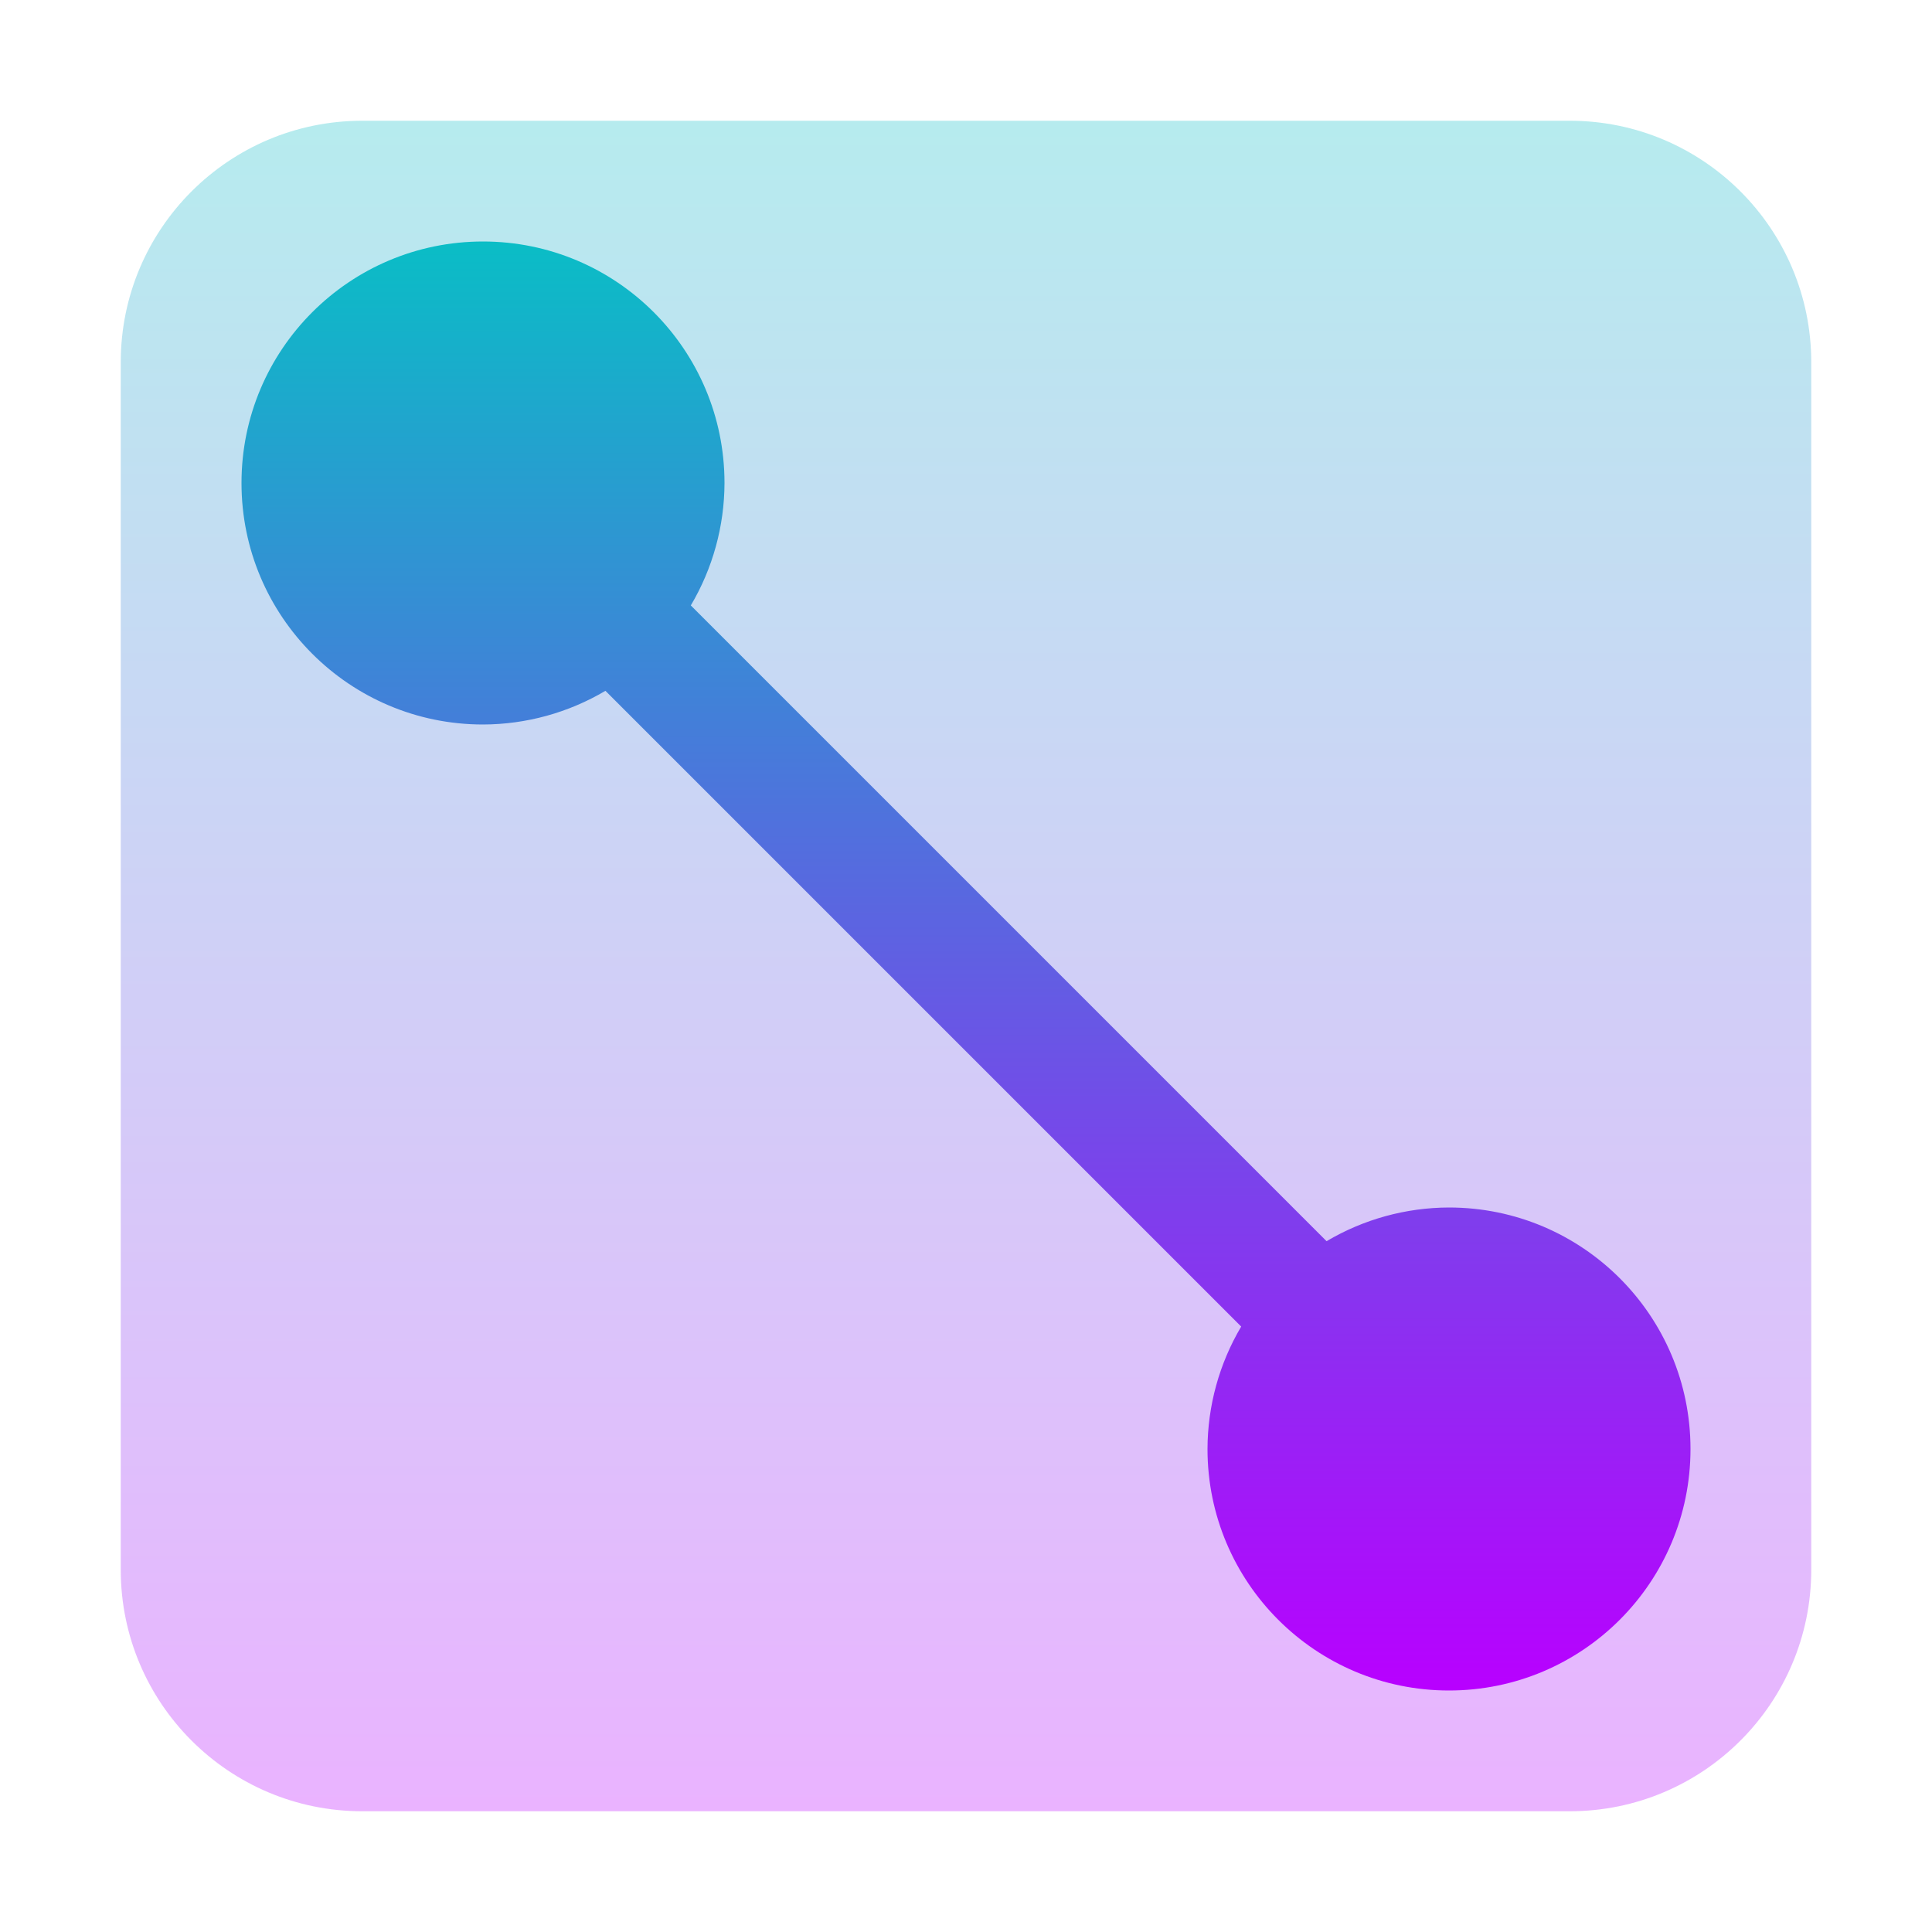
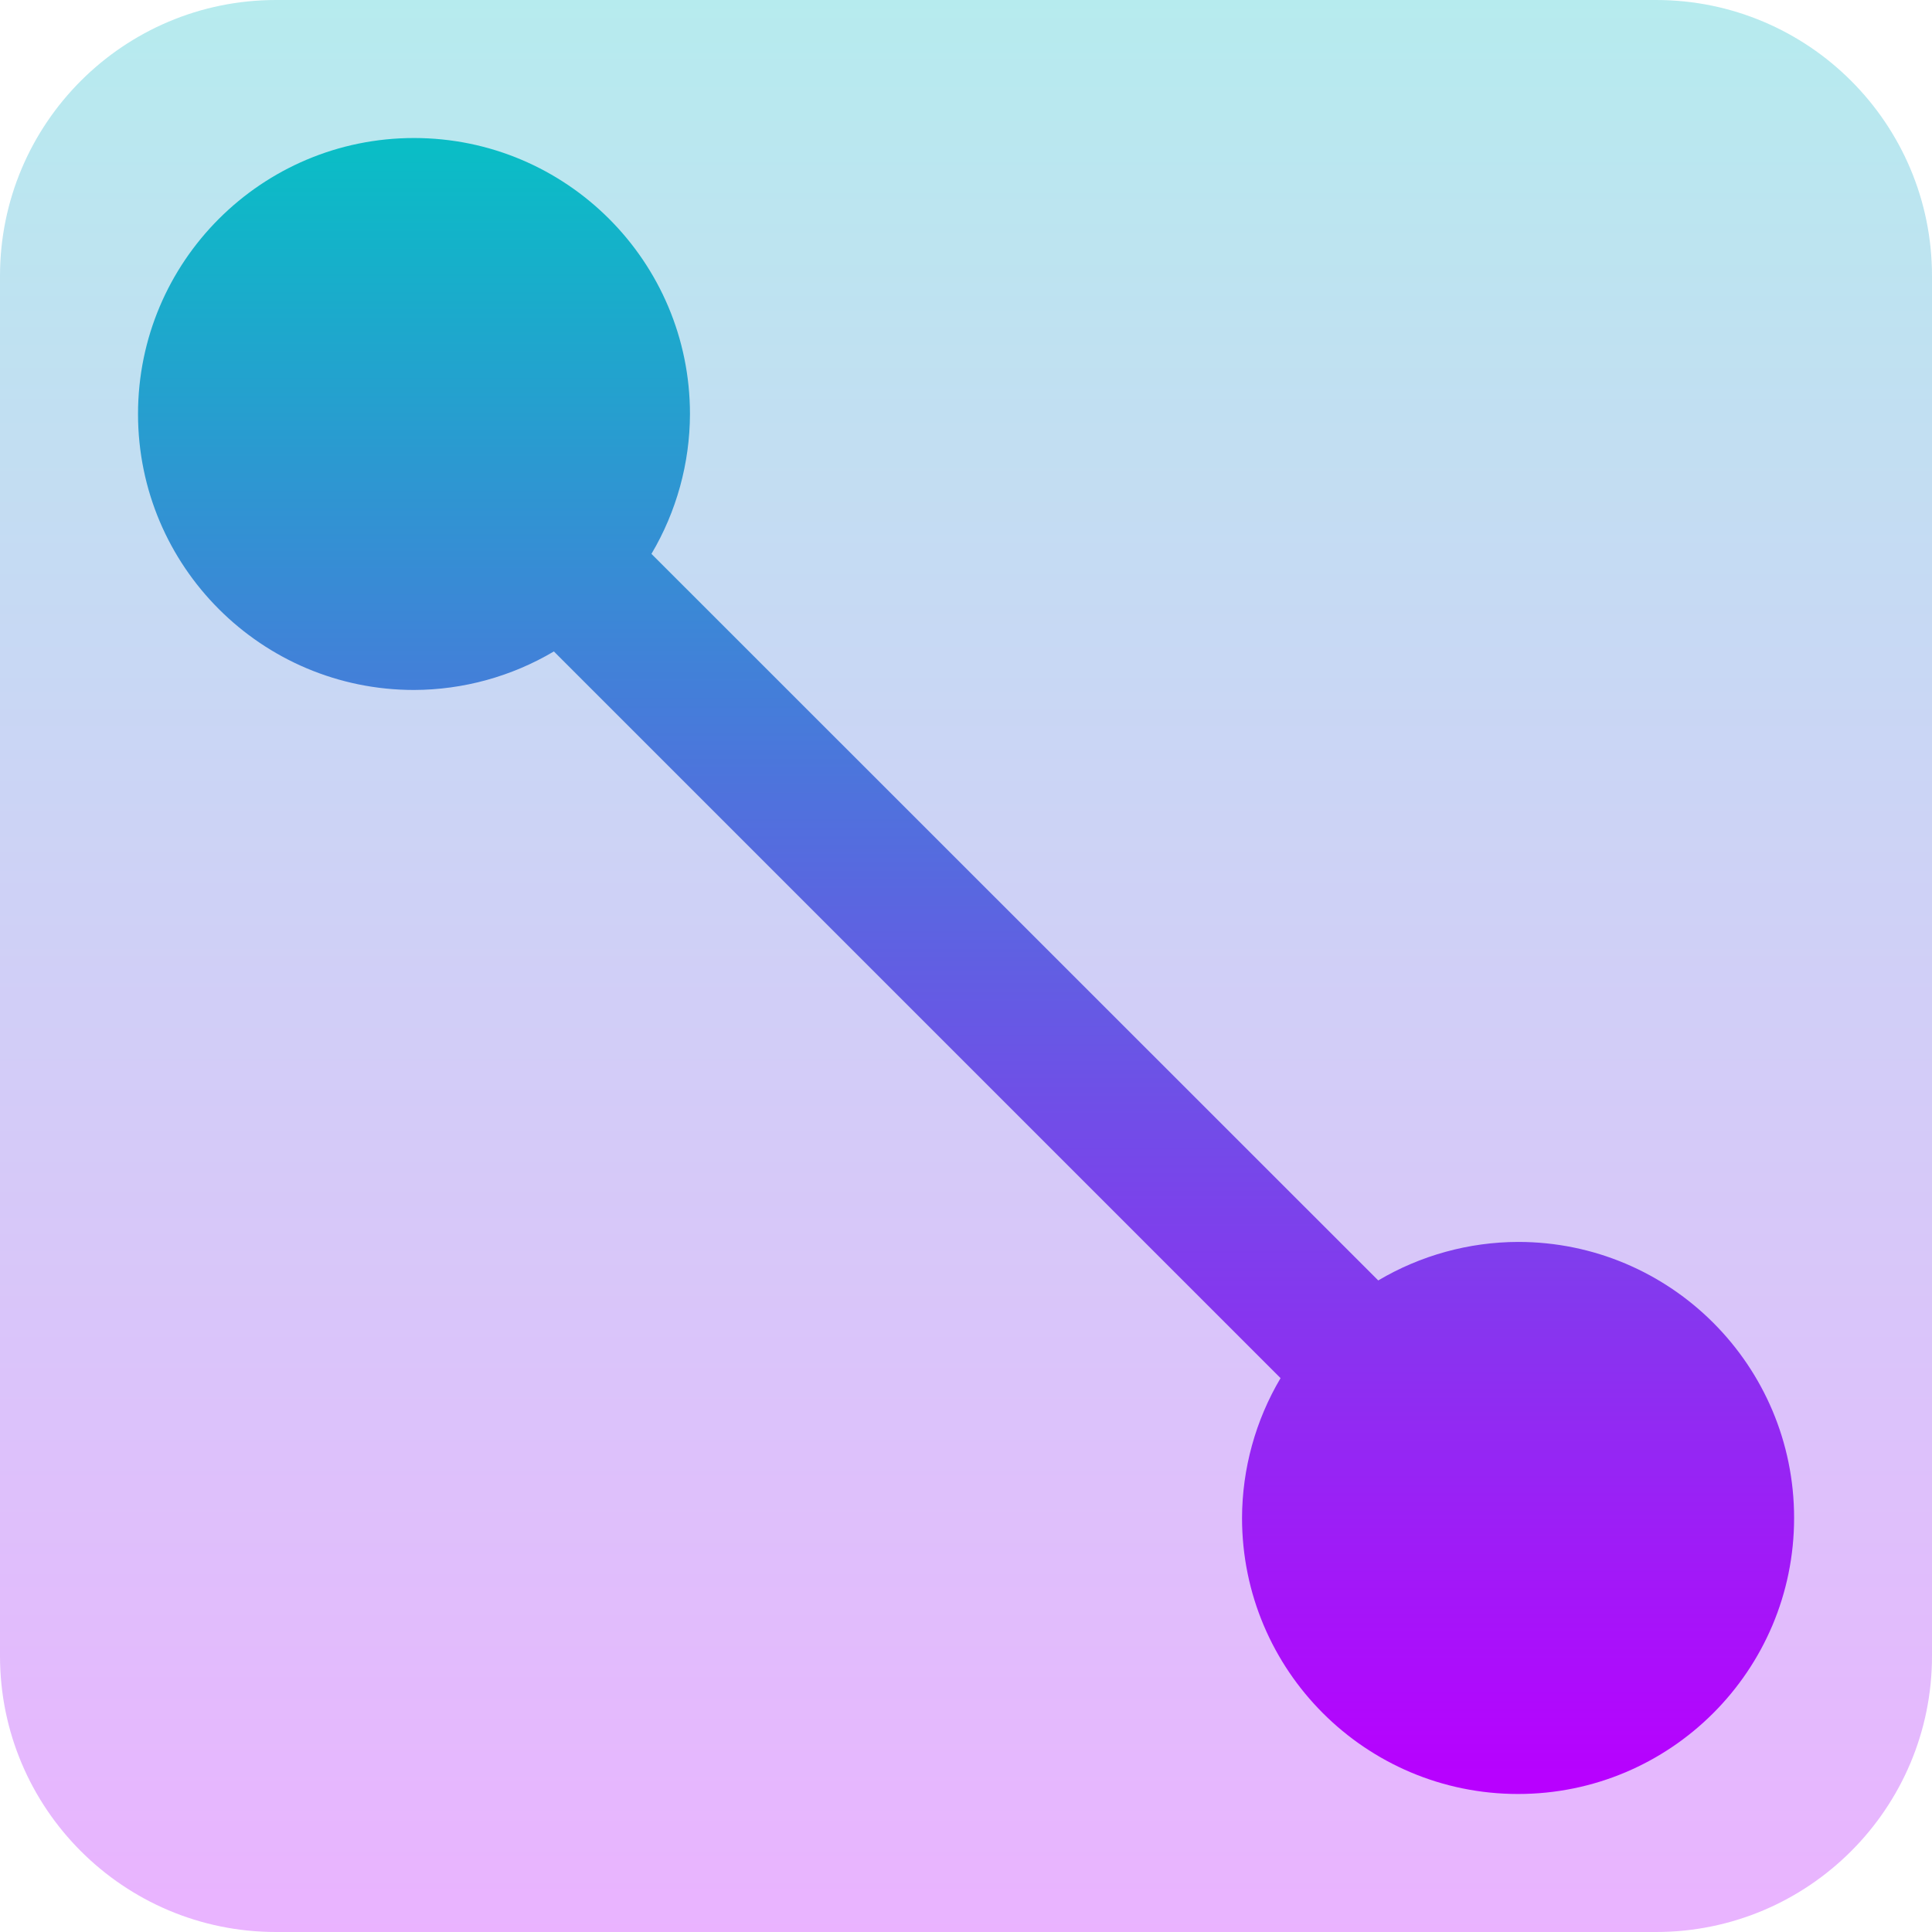
- <svg xmlns="http://www.w3.org/2000/svg" width="16" height="16" version="1.1">
+ <svg xmlns="http://www.w3.org/2000/svg" width="16" height="16" version="1.1" id="svg29">
  <defs>
    <style id="current-color-scheme" type="text/css">
-    .ColorScheme-Text { color: #0abdc6; } .ColorScheme-Highlight { color: #1AD6AB; }
+    .ColorScheme-Text { color: #0abdc6; } .ColorScheme-Highlight { color:#5294e2; }
  </style>
    <linearGradient id="arrongin" x1="0%" x2="0%" y1="0%" y2="100%">
-       <stop offset="0%" stop-color="#dd9b44" stop-opacity="1" />
-       <stop offset="100%" stop-color="#ad6c16" stop-opacity="1" />
+       <stop offset="0%" style="stop-color:#dd9b44; stop-opacity:1" />
+       <stop offset="100%" style="stop-color:#ad6c16; stop-opacity:1" />
    </linearGradient>
    <linearGradient id="aurora" x1="0%" x2="0%" y1="0%" y2="100%">
-       <stop offset="0%" stop-color="#09D4DF" stop-opacity="1" />
-       <stop offset="100%" stop-color="#9269F4" stop-opacity="1" />
-     </linearGradient>
-     <linearGradient id="cyberblue" x1="0%" x2="0%" y1="0%" y2="100%">
-       <stop offset="0%" stop-color="#07B3FF" stop-opacity="1" />
-       <stop offset="100%" stop-color="#007DE8" stop-opacity="1" />
+       <stop offset="0%" style="stop-color:#09D4DF; stop-opacity:1" />
+       <stop offset="100%" style="stop-color:#9269F4; stop-opacity:1" />
    </linearGradient>
    <linearGradient id="cyberneon" x1="0%" x2="0%" y1="0%" y2="100%">
-       <stop offset="0%" stop-color="#0abdc6" stop-opacity="1" />
-       <stop offset="100%" stop-color="#ea00d9" stop-opacity="1" />
+       <stop offset="0" style="stop-color:#0abdc6; stop-opacity:1" />
+       <stop offset="1" style="stop-color:#ea00d9; stop-opacity:1" />
    </linearGradient>
    <linearGradient id="fitdance" x1="0%" x2="0%" y1="0%" y2="100%">
-       <stop offset="0%" stop-color="#1AD6AB" stop-opacity="1" />
-       <stop offset="100%" stop-color="#329DB6" stop-opacity="1" />
+       <stop offset="0%" style="stop-color:#1AD6AB; stop-opacity:1" />
+       <stop offset="100%" style="stop-color:#329DB6; stop-opacity:1" />
    </linearGradient>
    <linearGradient id="oomox" x1="0%" x2="0%" y1="0%" y2="100%">
-       <stop offset="0%" stop-color="#0abdc6" stop-opacity="1" />
-       <stop offset="100%" stop-color="#b800ff" stop-opacity="1" />
+       <stop offset="0%" style="stop-color:#0abdc6; stop-opacity:1" />
+       <stop offset="100%" style="stop-color:#b800ff; stop-opacity:1" />
    </linearGradient>
    <linearGradient id="rainblue" x1="0%" x2="0%" y1="0%" y2="100%">
-       <stop offset="0%" stop-color="#00F260" stop-opacity="1" />
-       <stop offset="100%" stop-color="#0575E6" stop-opacity="1" />
-     </linearGradient>
-     <linearGradient id="redcarbon" x1="0%" x2="0%" y1="0%" y2="100%">
-       <stop offset="0%" stop-color="#FF6D57" stop-opacity="1" />
-       <stop offset="50%" stop-color="#FF5160" stop-opacity="1" />
-       <stop offset="100%" stop-color="#F50F22" stop-opacity="1" />
+       <stop offset="0%" style="stop-color:#00F260; stop-opacity:1" />
+       <stop offset="100%" style="stop-color:#0575E6; stop-opacity:1" />
    </linearGradient>
    <linearGradient id="sunrise" x1="0%" x2="0%" y1="0%" y2="100%">
-       <stop offset="0%" stop-color="#FF8501" stop-opacity="1" />
-       <stop offset="100%" stop-color="#FFCB01" stop-opacity="1" />
+       <stop offset="0%" style="stop-color: #FF8501; stop-opacity:1" />
+       <stop offset="100%" style="stop-color: #FFCB01; stop-opacity:1" />
    </linearGradient>
    <linearGradient id="telinkrin" x1="0%" x2="0%" y1="0%" y2="100%">
-       <stop offset="0%" stop-color="#b2ced6" stop-opacity="1" />
-       <stop offset="100%" stop-color="#6da5b7" stop-opacity="1" />
+       <stop offset="0%" style="stop-color: #b2ced6; stop-opacity:1" />
+       <stop offset="100%" style="stop-color: #6da5b7; stop-opacity:1" />
    </linearGradient>
    <linearGradient id="60spsycho" x1="0%" x2="0%" y1="0%" y2="100%">
-       <stop offset="0%" stop-color="#df5940" stop-opacity="1" />
-       <stop offset="25%" stop-color="#d8d15f" stop-opacity="1" />
-       <stop offset="50%" stop-color="#e9882a" stop-opacity="1" />
-       <stop offset="100%" stop-color="#279362" stop-opacity="1" />
+       <stop offset="0%" style="stop-color: #df5940; stop-opacity:1" />
+       <stop offset="25%" style="stop-color: #d8d15f; stop-opacity:1" />
+       <stop offset="50%" style="stop-color: #e9882a; stop-opacity:1" />
+       <stop offset="100%" style="stop-color: #279362; stop-opacity:1" />
    </linearGradient>
    <linearGradient id="90ssummer" x1="0%" x2="0%" y1="0%" y2="100%">
-       <stop offset="0%" stop-color="#f618c7" stop-opacity="1" />
-       <stop offset="20%" stop-color="#94ffab" stop-opacity="1" />
-       <stop offset="50%" stop-color="#fbfd54" stop-opacity="1" />
-       <stop offset="100%" stop-color="#0f83ae" stop-opacity="1" />
+       <stop offset="0%" style="stop-color: #f618c7; stop-opacity:1" />
+       <stop offset="20%" style="stop-color: #94ffab; stop-opacity:1" />
+       <stop offset="50%" style="stop-color: #fbfd54; stop-opacity:1" />
+       <stop offset="100%" style="stop-color: #0f83ae; stop-opacity:1" />
    </linearGradient>
  </defs>
-   <rect fill="url(#oomox)" class="ColorScheme-Text" opacity="0.3" width="14" height="14" x="1" y="1" rx="2" ry="2" />
-   <path fill="url(#oomox)" class="ColorScheme-Text" d="M 4 2 A 2 2 0 0 0 2 4 A 2 2 0 0 0 4 6 A 2 2 0 0 0 5.014 5.721 L 10.279 10.986 A 2 2 0 0 0 10 12 A 2 2 0 0 0 12 14 A 2 2 0 0 0 14 12 A 2 2 0 0 0 12 10 A 2 2 0 0 0 10.986 10.279 L 5.721 5.014 A 2 2 0 0 0 6 4 A 2 2 0 0 0 4 2 z" />
+   <rect class="ColorScheme-Text" opacity="0.3" width="16" height="16" x="0" y="0" rx="2.286" ry="2.286" id="rect29" style="fill:url(#oomox);stroke-width:1.143" />
+   <path class="ColorScheme-Text" d="M 3.429,1.143 A 2.286,2.286 0 0 0 1.143,3.429 2.286,2.286 0 0 0 3.429,5.714 2.286,2.286 0 0 0 4.587,5.395 l 6.018,6.018 a 2.286,2.286 0 0 0 -0.319,1.158 2.286,2.286 0 0 0 2.286,2.286 2.286,2.286 0 0 0 2.286,-2.286 2.286,2.286 0 0 0 -2.286,-2.286 2.286,2.286 0 0 0 -1.158,0.319 L 5.395,4.587 A 2.286,2.286 0 0 0 5.714,3.429 2.286,2.286 0 0 0 3.429,1.143 Z" id="path29" style="fill:url(#oomox);stroke-width:1.143" />
</svg>
